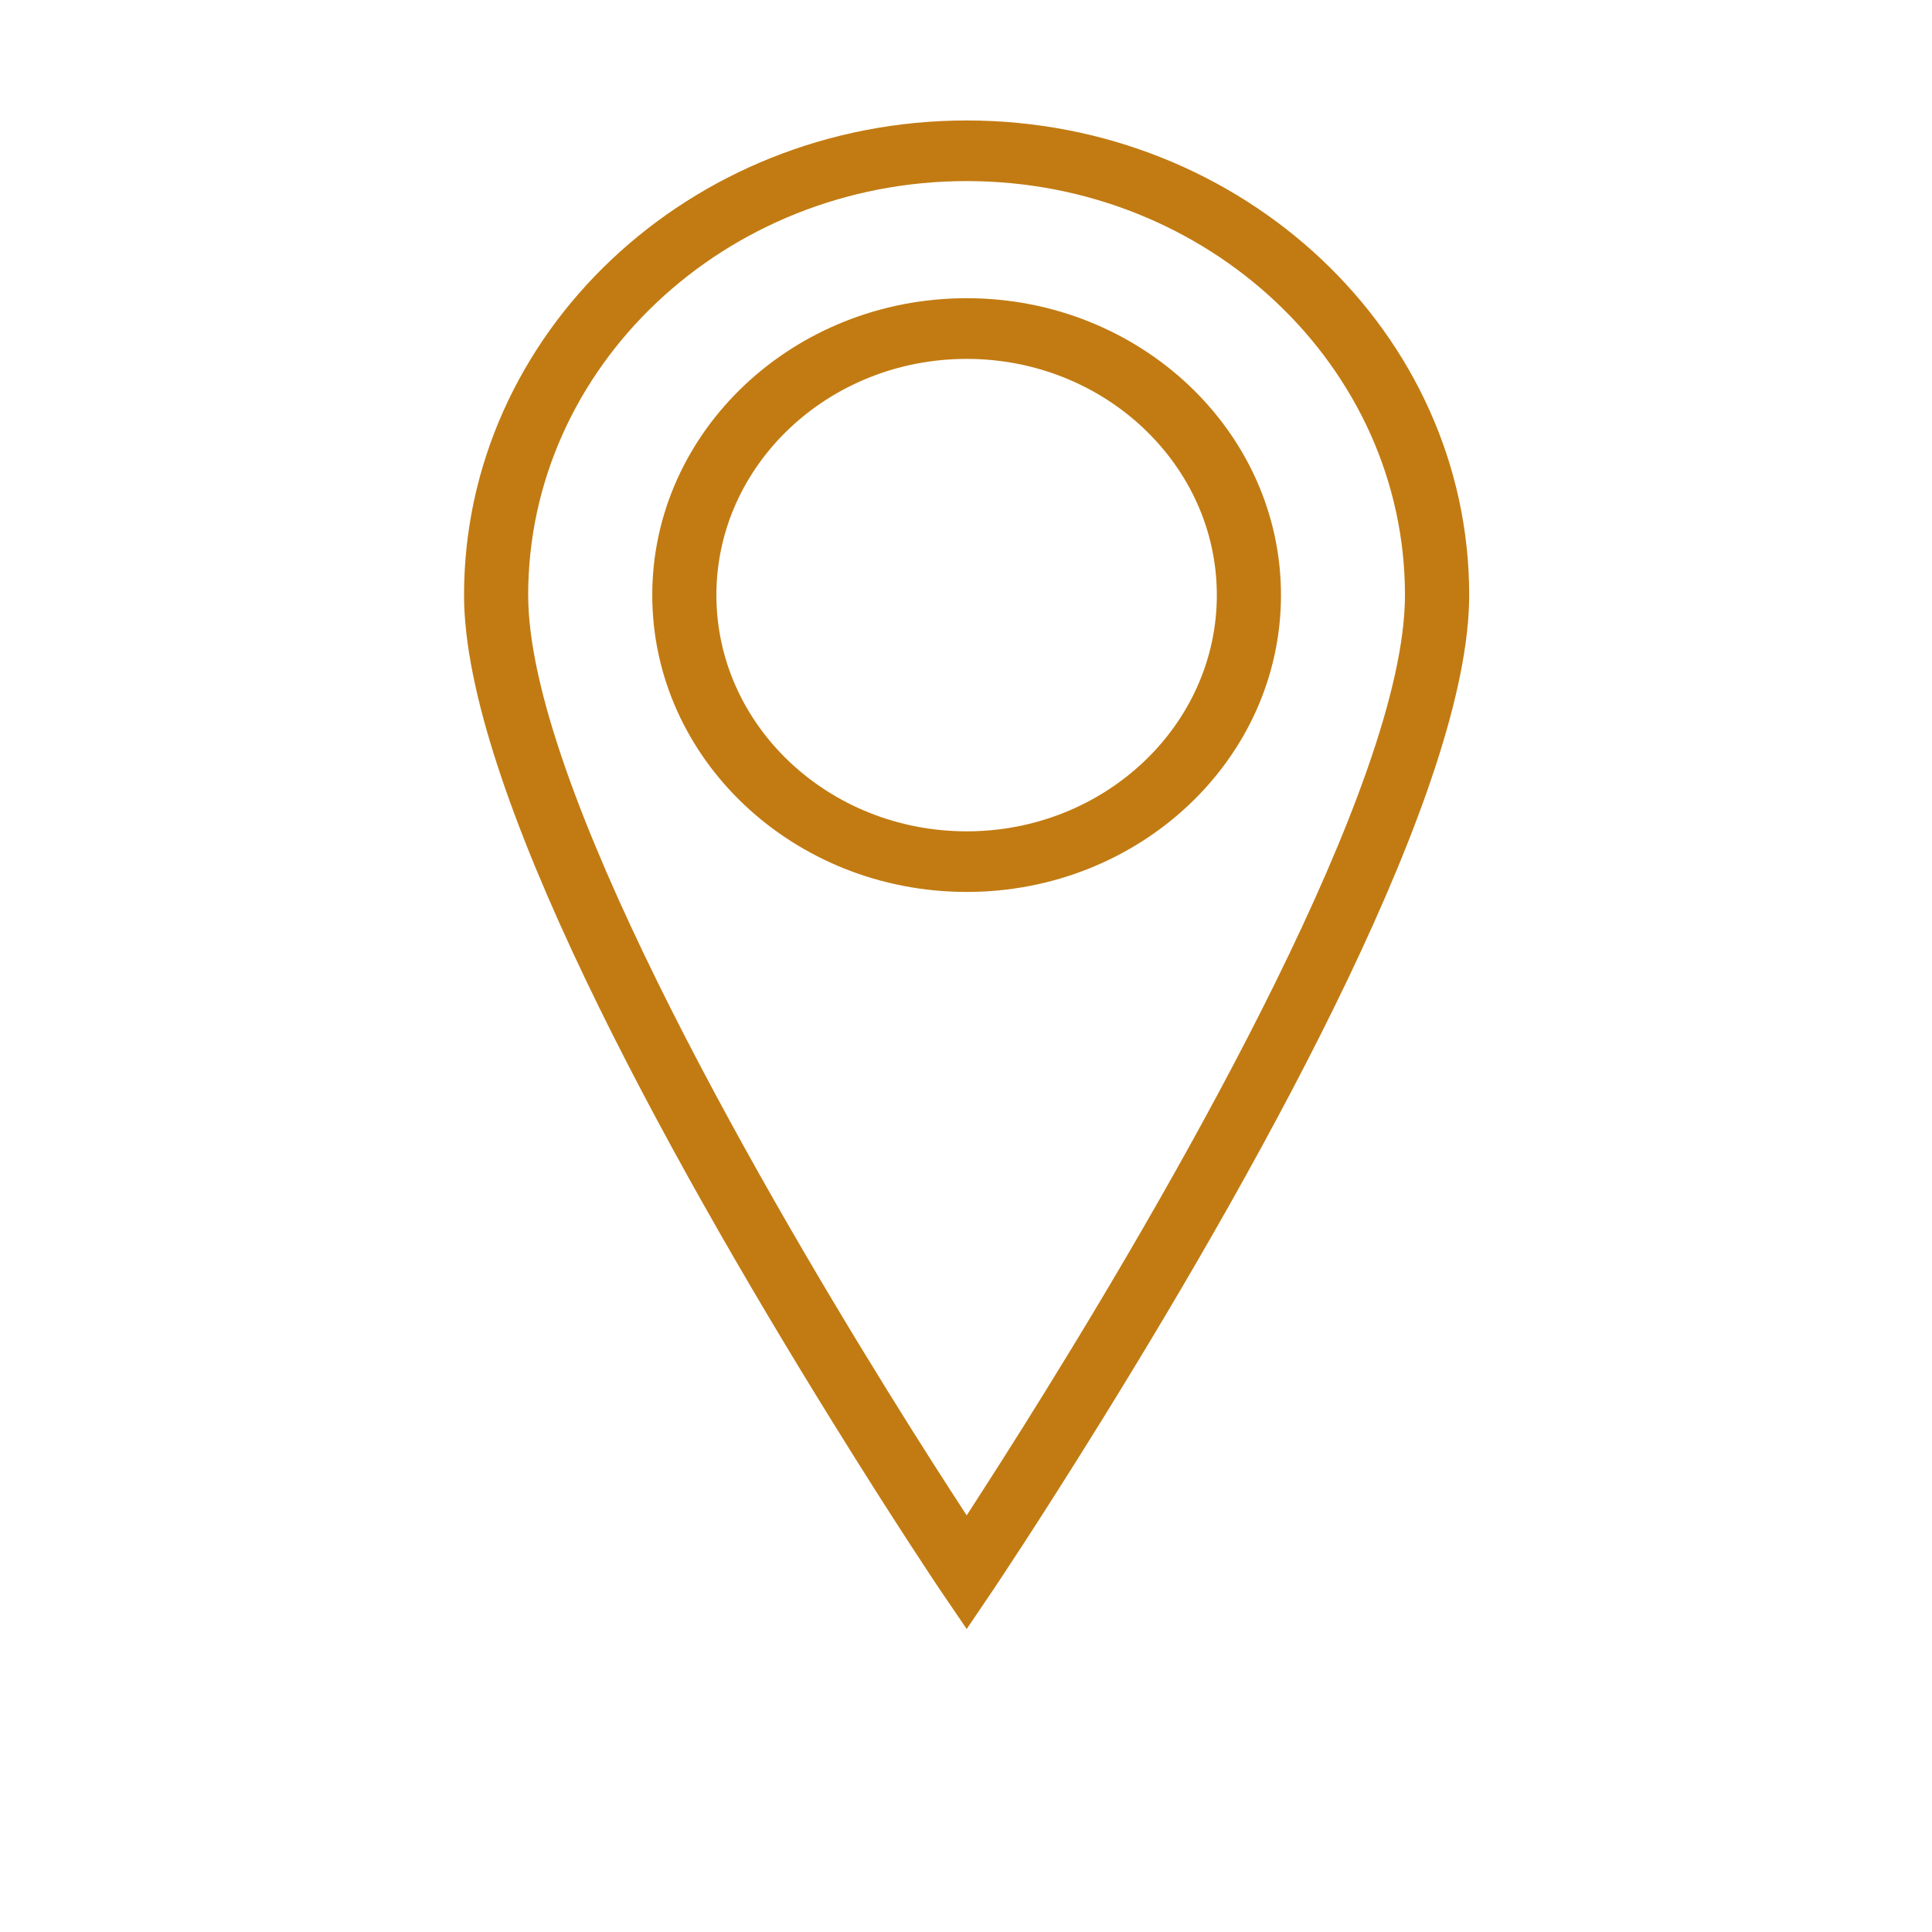
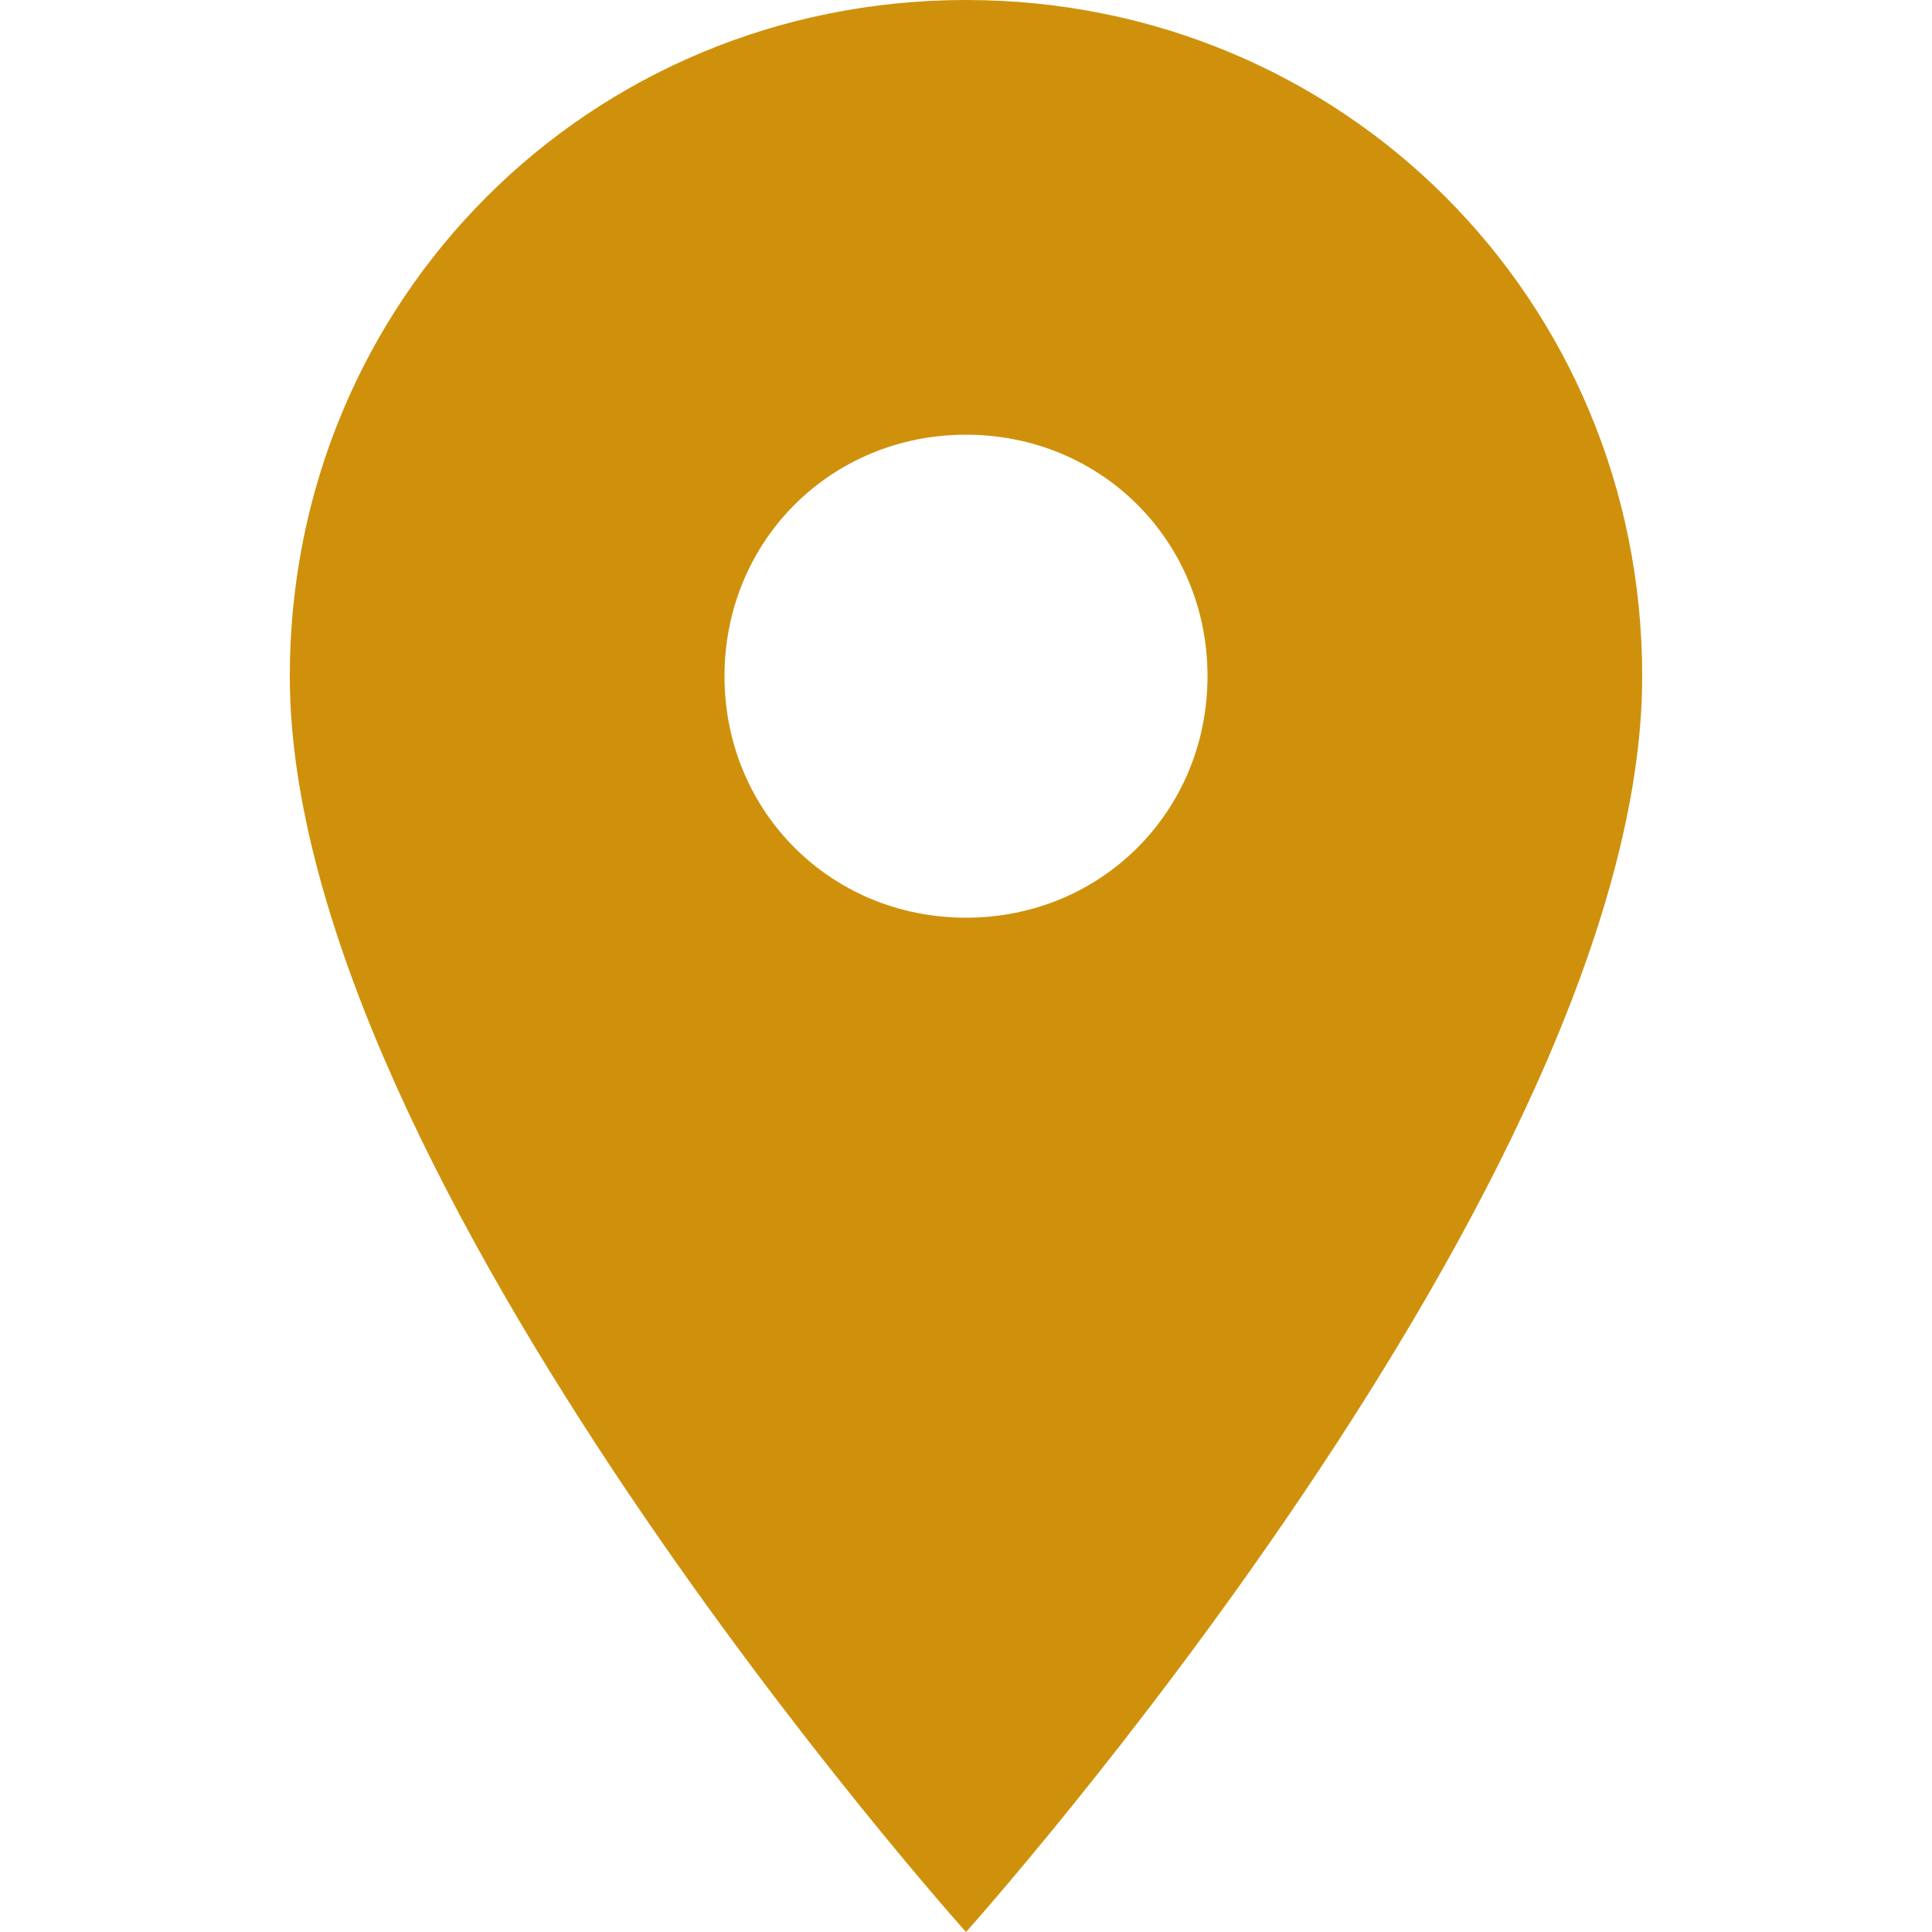
- <svg xmlns="http://www.w3.org/2000/svg" t="1575511529184" class="icon" viewBox="0 0 1024 1024" version="1.1" p-id="2576" width="64" height="64">
+ <svg xmlns="http://www.w3.org/2000/svg" t="1578992726174" class="icon" viewBox="0 0 1024 1024" version="1.1" p-id="4539" width="64" height="64">
  <defs>
    <style type="text/css" />
  </defs>
-   <path d="M512.37 63.849c-146.906 0-266.418 112.87-266.418 251.55 0 101.648 106.055 294.267 195.092 437.938 33.036 53.375 56.914 88.885 56.914 88.885l14.413 21.186 14.325-21.186c0 0 23.877-35.51 56.913-88.885 89.038-143.672 195.094-336.29 195.094-437.938C778.701 176.719 659.188 63.849 512.37 63.849zM554.218 737.12c-17.149 27.783-31.865 50.619-41.849 66.055-10.072-15.436-24.789-38.272-41.98-66.055-71.153-114.887-190.448-322.331-190.448-421.721 0-120.967 104.232-219.425 232.426-219.425 128.106 0 232.296 98.458 232.296 219.425C744.665 414.79 625.369 622.234 554.218 737.12zM512.37 158.052c-91.904 0-166.658 70.587-166.658 157.346 0 86.845 74.755 157.346 166.658 157.346 91.816 0 166.57-70.5 166.57-157.346C678.94 228.64 604.186 158.052 512.37 158.052zM512.37 440.62c-73.193 0-132.667-56.132-132.667-125.221 0-69.003 59.474-125.178 132.667-125.178 73.061 0 132.578 56.174 132.578 125.178C644.948 384.488 585.43 440.62 512.37 440.62z" p-id="2577" fill="#c27b12" />
+   <path d="M512 0C312.32 0 153.6 158.72 153.6 358.4 153.6 624.64 512 1024 512 1024s358.4-399.36 358.4-665.6C870.4 158.72 711.68 0 512 0z m0 486.4c-71.68 0-128-56.32-128-128s56.32-128 128-128 128 56.32 128 128-56.32 128-128 128z" p-id="4540" fill="#cf910c" />
</svg>
